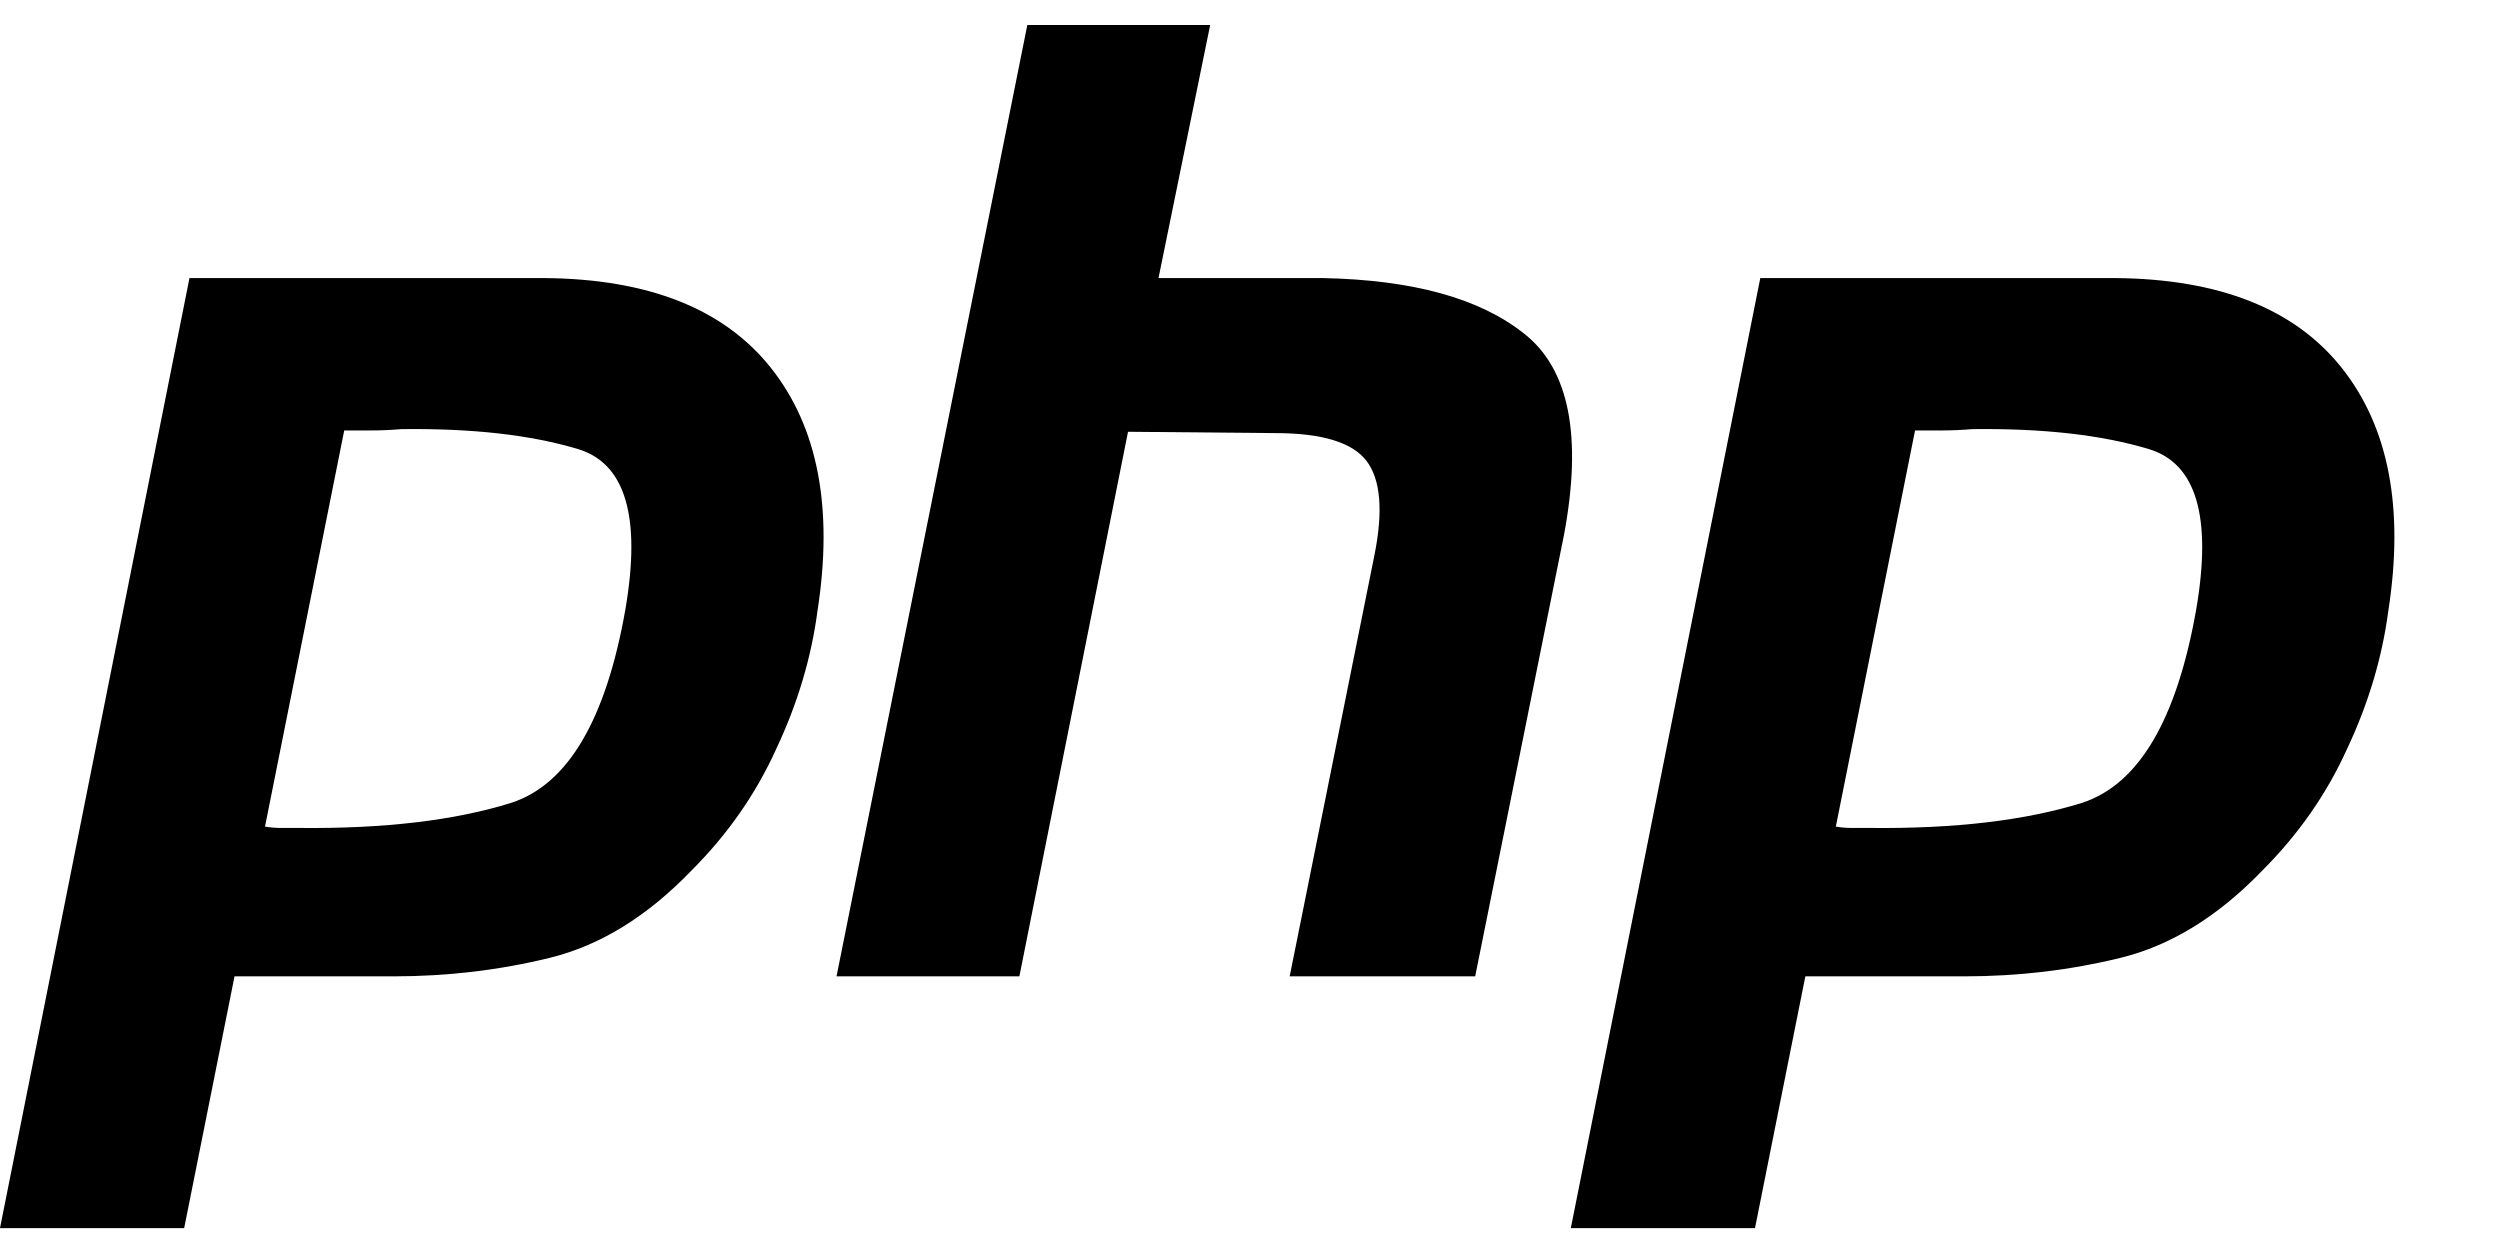
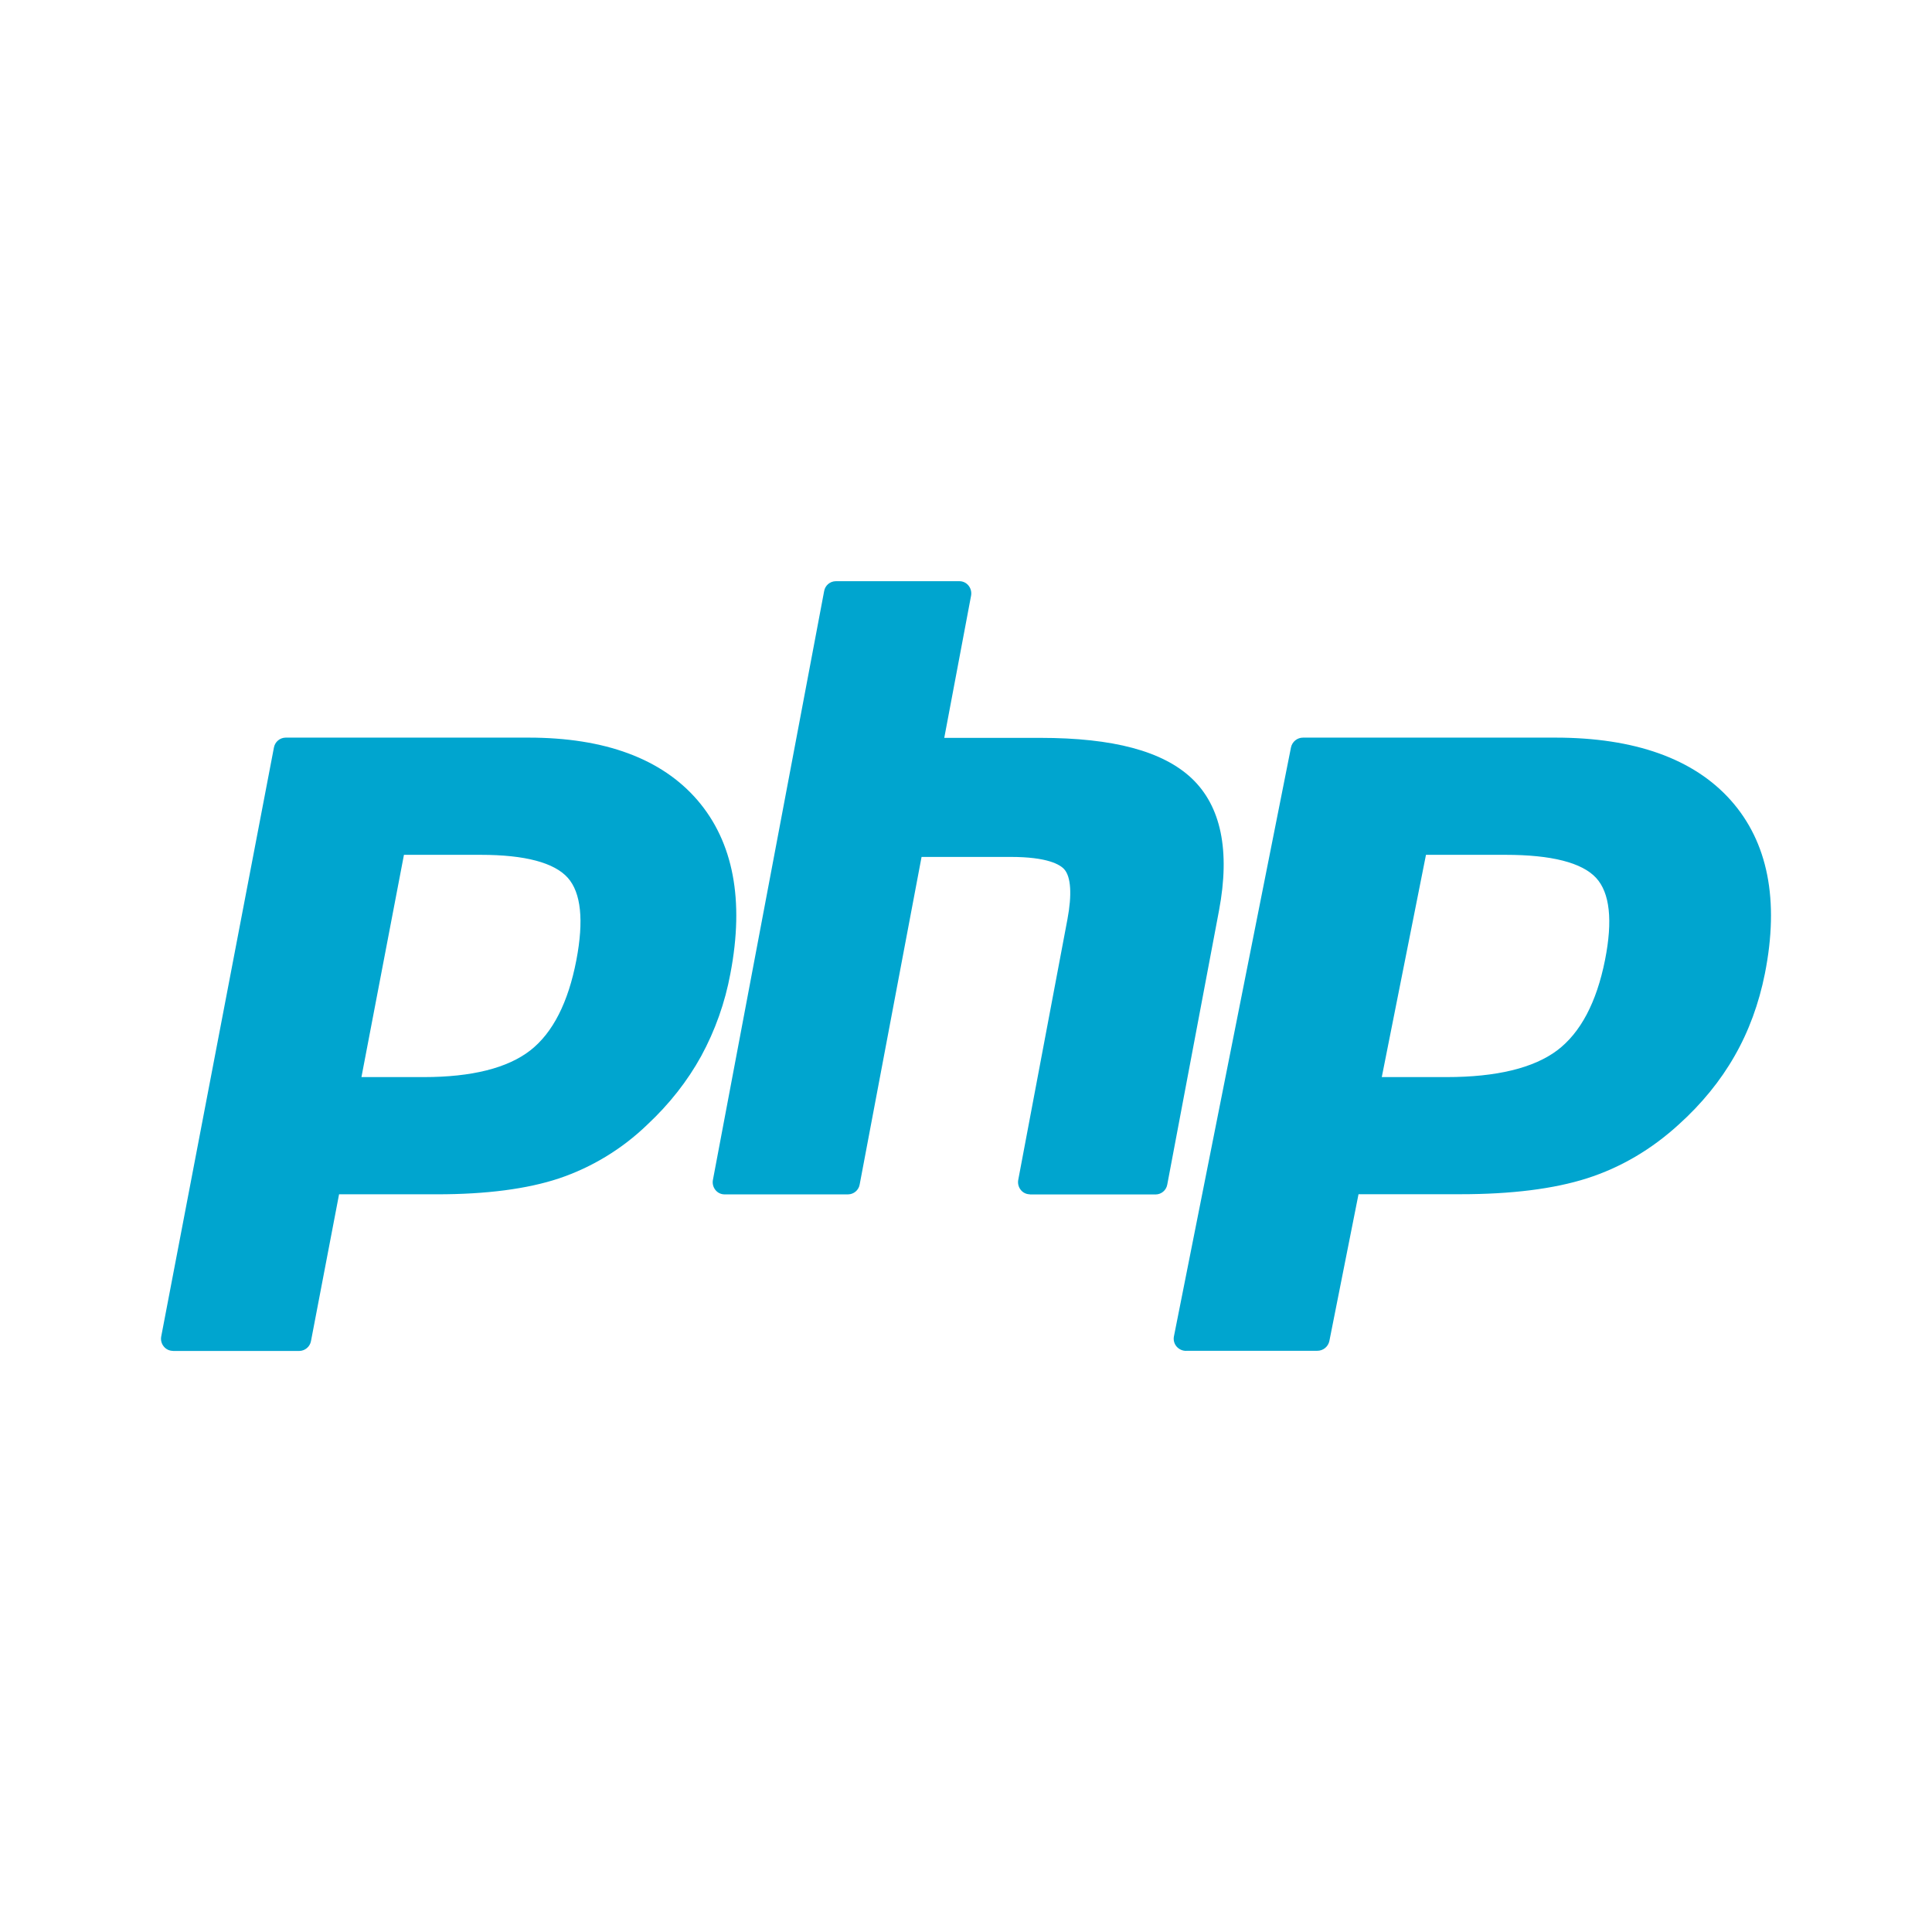
- <svg xmlns="http://www.w3.org/2000/svg" viewBox="0 -1 100 50">
-   <path d="m7.579 10.123 14.204 0c4.169 0.035 7.19 1.237 9.063 3.604 1.873 2.367 2.491 5.6 1.855 9.699-0.247 1.873-0.795 3.71-1.643 5.512-0.813 1.802-1.943 3.427-3.392 4.876-1.767 1.837-3.657 3.003-5.671 3.498-2.014 0.495-4.099 0.742-6.254 0.742l-6.36 0-2.014 10.07-7.367 0 7.579-38.001 0 0m6.201 6.042-3.18 15.9c0.212 0.035 0.424 0.053 0.636 0.053 0.247 0 0.495 0 0.742 0 3.392 0.035 6.219-0.3 8.48-1.007 2.261-0.742 3.781-3.321 4.558-7.738 0.636-3.71 0-5.848-1.908-6.413-1.873-0.565-4.222-0.83-7.049-0.795-0.424 0.035-0.83 0.053-1.219 0.053-0.353 0-0.724 0-1.113 0l0.053-0.053" />
-   <path d="m41.093 0 7.314 0-2.067 10.123 6.572 0c3.604 0.071 6.289 0.813 8.056 2.226 1.802 1.413 2.332 4.099 1.59 8.056l-3.551 17.649-7.42 0 3.392-16.854c0.353-1.767 0.247-3.021-0.318-3.763-0.565-0.742-1.784-1.113-3.657-1.113l-5.883-0.053-4.346 21.783-7.314 0 7.632-38.054 0 0" />
-   <path d="m70.412 10.123 14.204 0c4.169 0.035 7.19 1.237 9.063 3.604 1.873 2.367 2.491 5.6 1.855 9.699-0.247 1.873-0.795 3.71-1.643 5.512-0.813 1.802-1.943 3.427-3.392 4.876-1.767 1.837-3.657 3.003-5.671 3.498-2.014 0.495-4.099 0.742-6.254 0.742l-6.36 0-2.014 10.07-7.367 0 7.579-38.001 0 0m6.201 6.042-3.18 15.9c0.212 0.035 0.424 0.053 0.636 0.053 0.247 0 0.495 0 0.742 0 3.392 0.035 6.219-0.3 8.48-1.007 2.261-0.742 3.781-3.321 4.558-7.738 0.636-3.71 0-5.848-1.908-6.413-1.873-0.565-4.222-0.83-7.049-0.795-0.424 0.035-0.83 0.053-1.219 0.053-0.353 0-0.724 0-1.113 0l0.053-0.053" />
+ <svg xmlns="http://www.w3.org/2000/svg" width="24px" height="24px" viewBox="0 0 24 24" xml:space="preserve">
+   <path d="M5.265 13.38c.596 0 1.041-.112 1.323-.332.279-.218.471-.595.572-1.122.094-.492.058-.836-.106-1.021-.168-.189-.532-.286-1.082-.286h-.954L4.49 13.38h.775zm-3.117 3.401a.146.146 0 0 1-.114-.055.151.151 0 0 1-.031-.125l1.4-7.316a.15.15 0 0 1 .146-.122h3.017c.948 0 1.654.262 2.098.777.446.519.584 1.243.409 2.155a3.457 3.457 0 0 1-.363 1.025c-.17.309-.395.595-.668.85a2.923 2.923 0 0 1-1.099.669c-.395.131-.903.197-1.51.197H4.212l-.349 1.824a.15.15 0 0 1-.145.122h-1.57v-.001zm10.645-1.945a.144.144 0 0 1-.113-.055.154.154 0 0 1-.031-.124l.611-3.237c.058-.308.044-.529-.04-.622-.051-.057-.206-.153-.664-.153h-1.108l-.769 4.07a.148.148 0 0 1-.144.122H9a.144.144 0 0 1-.113-.055.154.154 0 0 1-.031-.124l1.382-7.316a.148.148 0 0 1 .144-.122h1.537c.044 0 .085.02.113.055.028.035.039.08.031.125l-.333 1.766h1.192c.908 0 1.523.165 1.882.503.365.346.479.898.339 1.642l-.643 3.405a.148.148 0 0 1-.144.122h-1.563v-.002zm5.177-1.456c.619 0 1.081-.112 1.374-.332.289-.218.489-.595.594-1.122.098-.492.06-.836-.111-1.021-.175-.189-.553-.286-1.124-.286h-.989l-.549 2.761h.805zm-3.236 3.401a.156.156 0 0 1-.119-.055.149.149 0 0 1-.032-.125l1.454-7.316a.153.153 0 0 1 .151-.122h3.133c.985 0 1.718.262 2.178.777.463.519.606 1.243.425 2.155-.074.371-.2.716-.377 1.024-.176.309-.41.595-.693.85-.34.311-.724.536-1.141.669-.411.131-.938.197-1.568.197h-1.269l-.362 1.823a.153.153 0 0 1-.151.122h-1.629v.001z" fill="#00a5cf" />
</svg>
